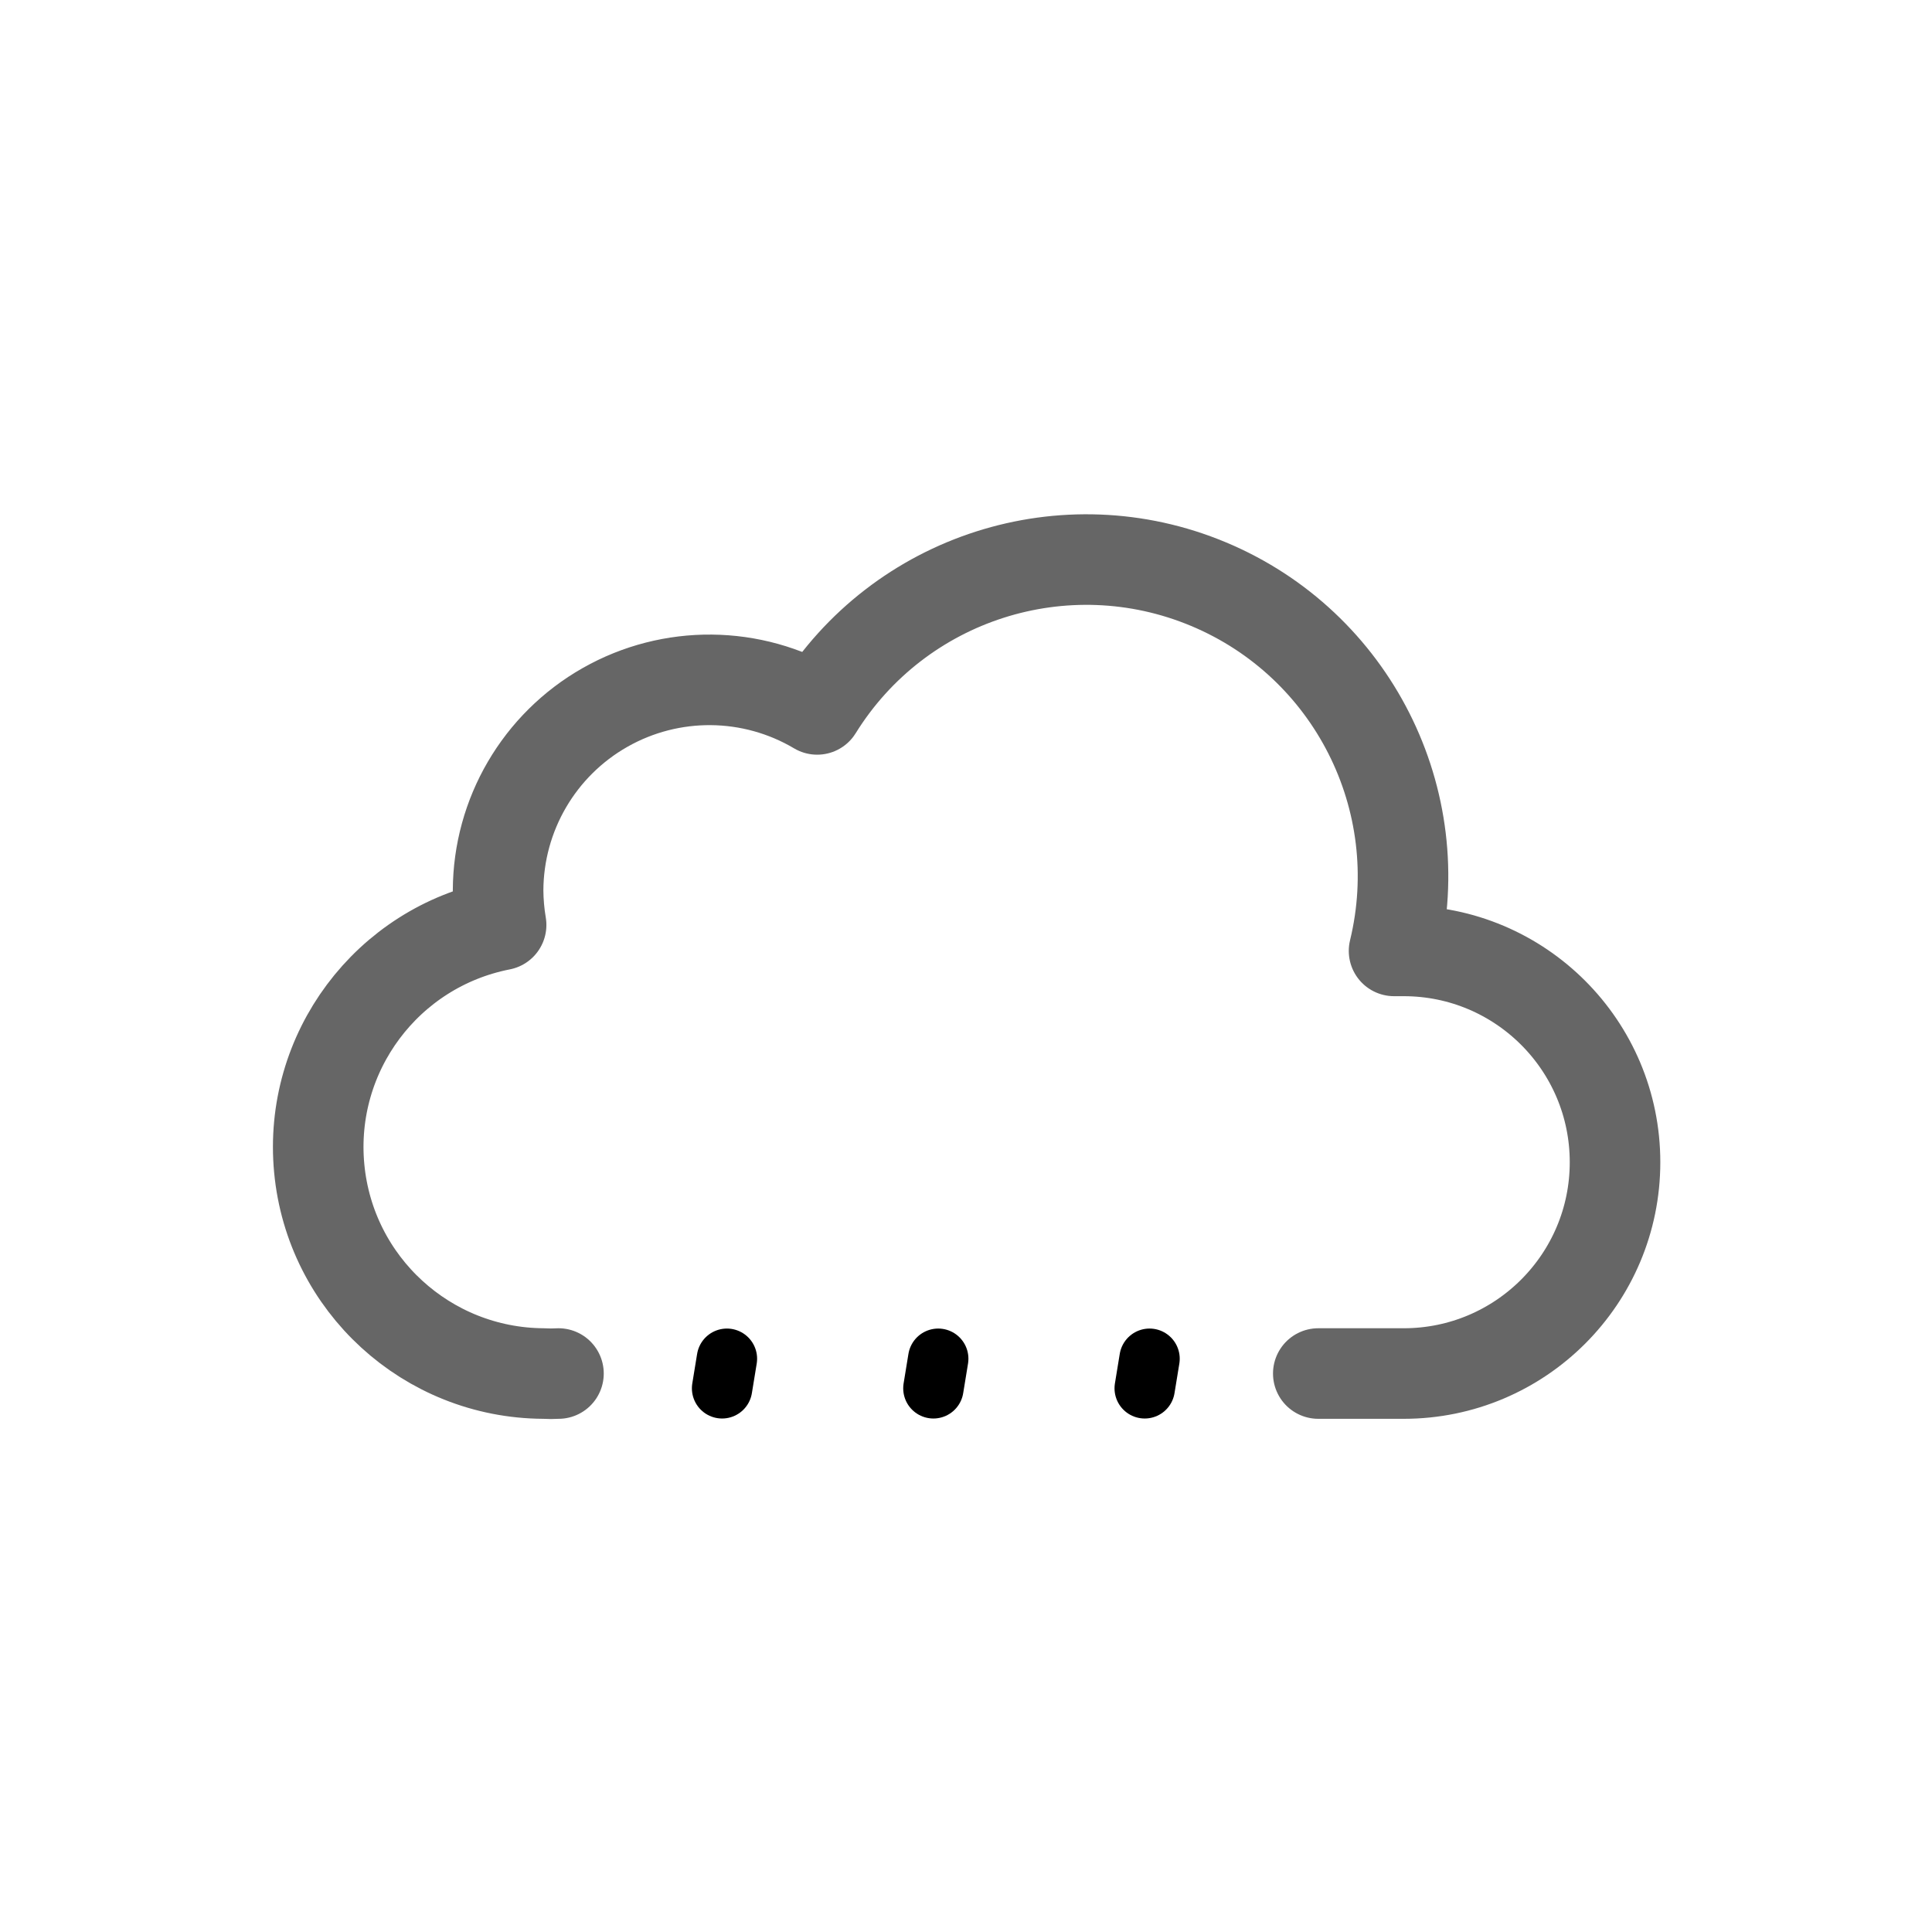
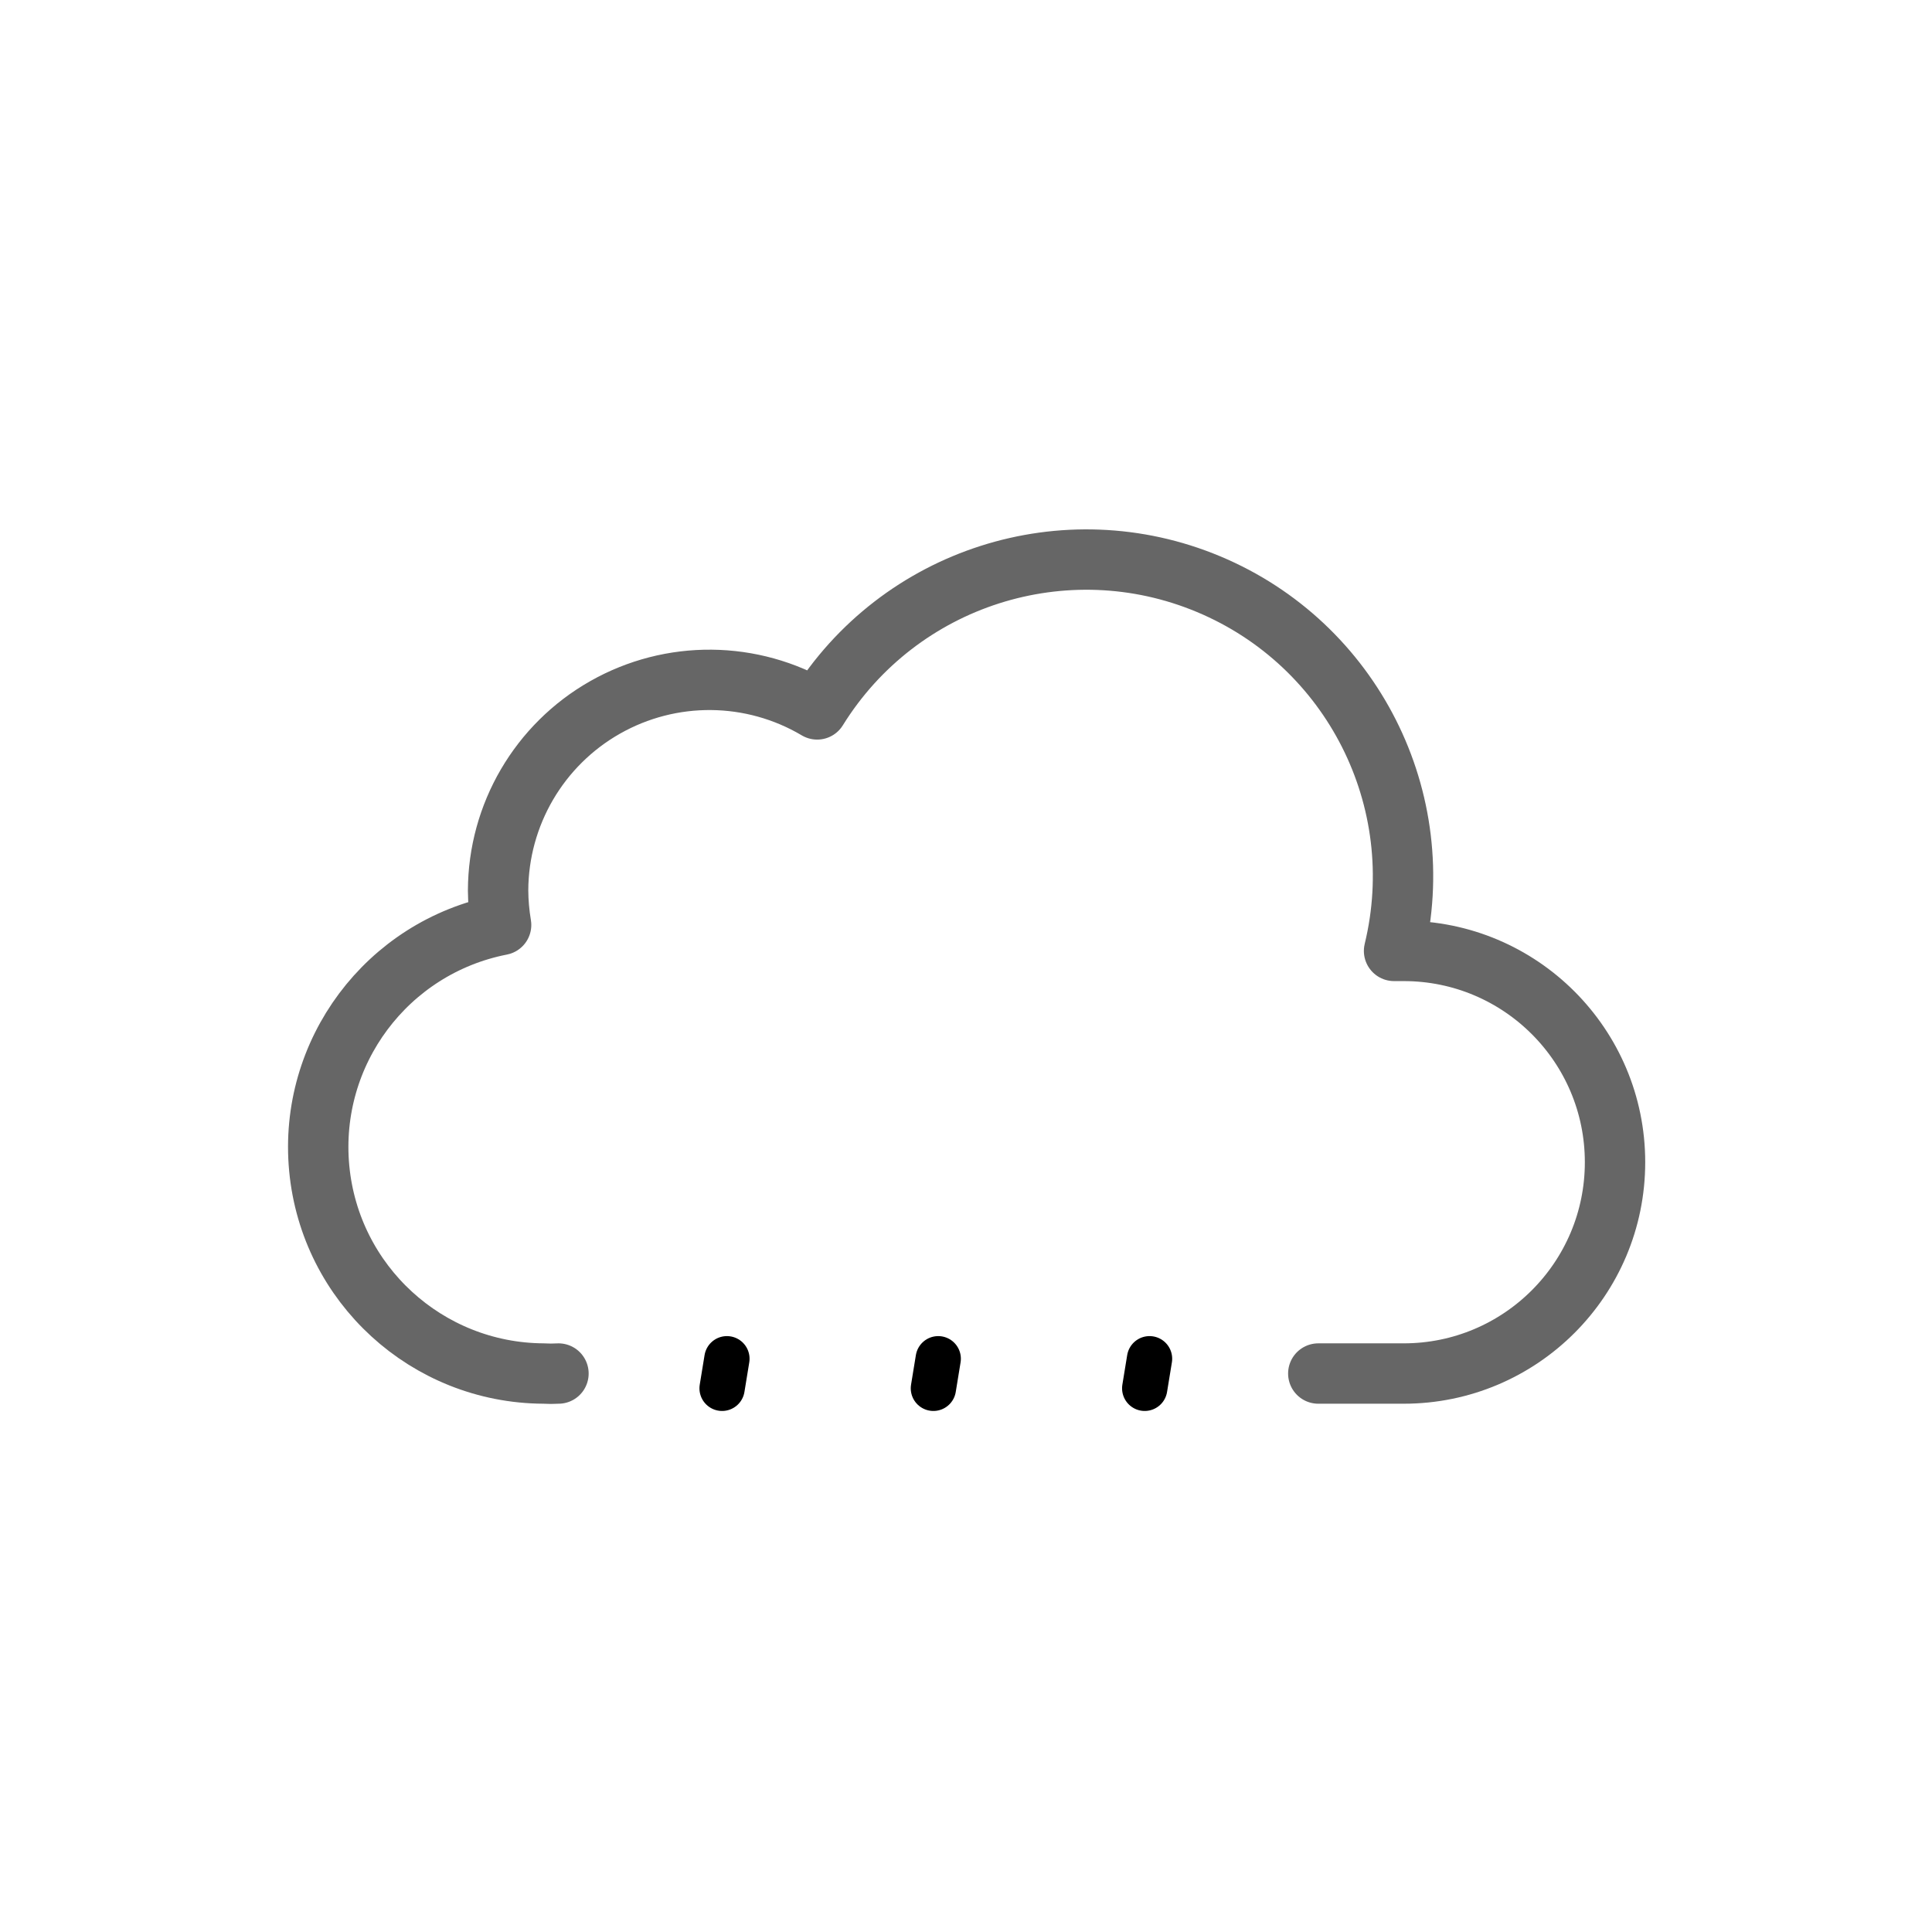
<svg xmlns="http://www.w3.org/2000/svg" viewBox="0 0 64 64">
-   <path fill="none" stroke="#666666" stroke-linecap="round" stroke-linejoin="round" stroke-width="3" d="M43.67 45.5h2.83a7 7 0 000-14h-.32a10.49 10.49 0 00-19.11-8 7 7 0 00-10.57 6 7.21 7.21 0 00.1 1.14A7.5 7.5 0 0018 45.5a4.19 4.19 0 00.5 0v0" />
+   <path fill="none" stroke="#666666" stroke-linecap="round" stroke-linejoin="round" stroke-width="2" d="M43.67 45.5h2.83a7 7 0 000-14h-.32a10.49 10.49 0 00-19.11-8 7 7 0 00-10.57 6 7.21 7.21 0 00.1 1.14A7.5 7.5 0 0018 45.5a4.19 4.19 0 00.5 0v0" />
  <g>
-     <path fill="none" stroke="#000000" stroke-linecap="round" stroke-miterlimit="10" stroke-width="2" d="M24.08 45.01l-.16.98" />
+     <path fill="none" stroke="#000000" stroke-linecap="round" stroke-miterlimit="10" stroke-width="1.5" d="M24.08 45.01l-.16.98" />
    <animateTransform attributeName="transform" dur="1.5s" repeatCount="indefinite" type="translate" values="1 -5; -2 10" />
    <animate attributeName="opacity" dur="1.5s" repeatCount="indefinite" values="0;1;1;0" />
  </g>
  <g>
-     <path fill="none" stroke="#000000" stroke-linecap="round" stroke-miterlimit="10" stroke-width="2" d="M31.08 45.01l-.16.98" />
+     <path fill="none" stroke="#000000" stroke-linecap="round" stroke-miterlimit="10" stroke-width="1.5" d="M31.08 45.01l-.16.98" />
    <animateTransform attributeName="transform" begin="-0.5s" dur="1.5s" repeatCount="indefinite" type="translate" values="1 -5; -2 10" />
    <animate attributeName="opacity" begin="-0.5s" dur="1.5s" repeatCount="indefinite" values="0;1;1;0" />
  </g>
  <g>
-     <path fill="none" stroke="#000000" stroke-linecap="round" stroke-miterlimit="10" stroke-width="2" d="M38.08 45.01l-.16.98" />
+     <path fill="none" stroke="#000000" stroke-linecap="round" stroke-miterlimit="10" stroke-width="1.5" d="M38.08 45.01l-.16.98" />
    <animateTransform attributeName="transform" begin="-1s" dur="1.5s" repeatCount="indefinite" type="translate" values="1 -5; -2 10" />
    <animate attributeName="opacity" begin="-1s" dur="1.5s" repeatCount="indefinite" values="0;1;1;0" />
  </g>
</svg>
